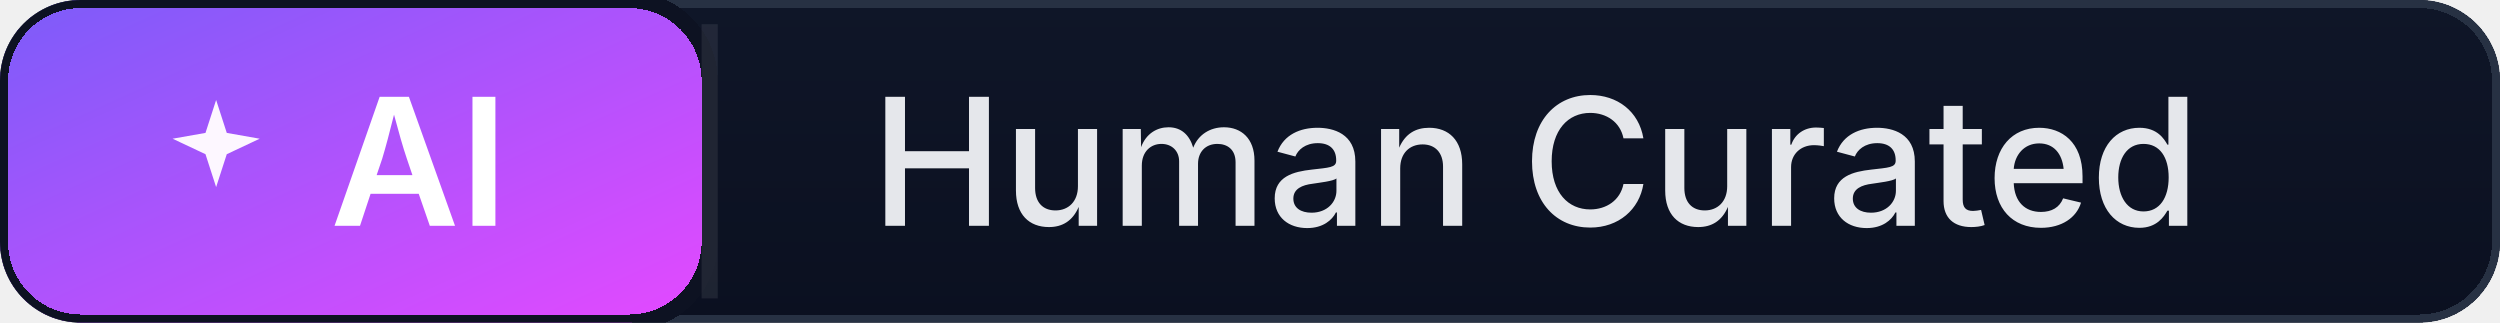
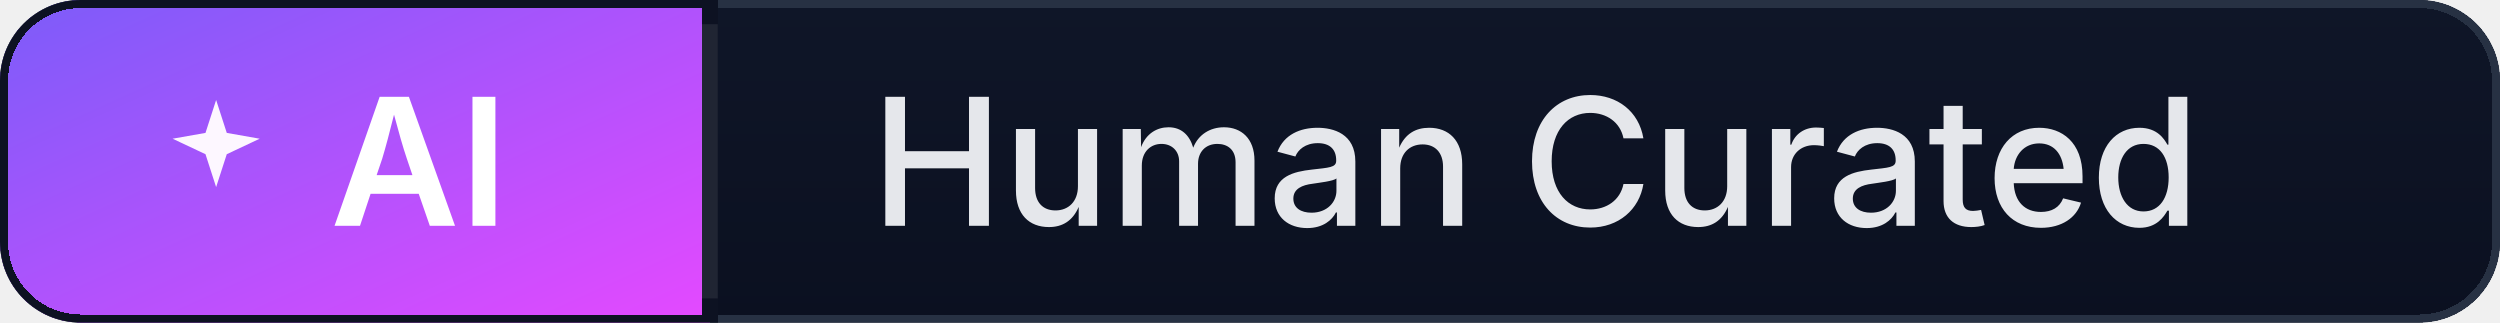
<svg xmlns="http://www.w3.org/2000/svg" width="155" height="20" role="img" aria-label="Human Curated">
  <defs>
    <clipPath id="clip-human-curated">
      <rect rx="5" width="155" height="20" />
    </clipPath>
    <linearGradient id="grad-ai-human-curated" x1="0%" y1="0%" x2="100%" y2="100%">
      <stop offset="0%" stop-color="#7B5CF9" />
      <stop offset="100%" stop-color="#E549FF" />
    </linearGradient>
    <linearGradient id="grad-dark-human-curated" x1="0%" y1="0%" x2="0%" y2="100%">
      <stop offset="0%" stop-color="#0f1628" />
      <stop offset="100%" stop-color="#0b1020" />
    </linearGradient>
  </defs>
  <g clip-path="url(#clip-human-curated)" shape-rendering="crispEdges">
    <rect rx="5" width="155" height="20" fill="url(#grad-dark-human-curated)" stroke="#273143" stroke-width="1" stroke-linejoin="round" />
-     <rect rx="5" width="44" height="20" fill="url(#grad-ai-human-curated)" stroke="#0D1222" stroke-width="1" stroke-linejoin="round" />
+     <path d="M 5 0 A 5 5 0 0 0 0 5 L 0 15 A 5 5 0 0 0 5 20 L 44 20 L 44 0 Z" fill="url(#grad-ai-human-curated)" stroke="#0D1222" stroke-width="1" stroke-linejoin="round" />
  </g>
  <g fill="none" stroke="rgba(255,255,255,0.08)">
    <path d="M 44 1.5 V 18.5" />
  </g>
  <g>
    <path d="M9 2l1.1 3.4L13.5 6 10.1 7.6 9 11 7.9 7.6 4.5 6 7.9 5.4 9 2z" fill="#FDF7FF" transform="translate(8 5) scale(0.6)" />
    <text x="26.0" y="14" text-anchor="middle" fill="#FFFFFF" font-family="Inter, 'Segoe UI', 'Helvetica Neue', Arial, sans-serif" font-size="11" font-weight="600">AI</text>
    <text x="54" y="14" fill="#E5E7EB" font-family="Inter, 'Segoe UI', 'Helvetica Neue', Arial, sans-serif" font-size="11" font-weight="500">Human Curated</text>
  </g>
</svg>
